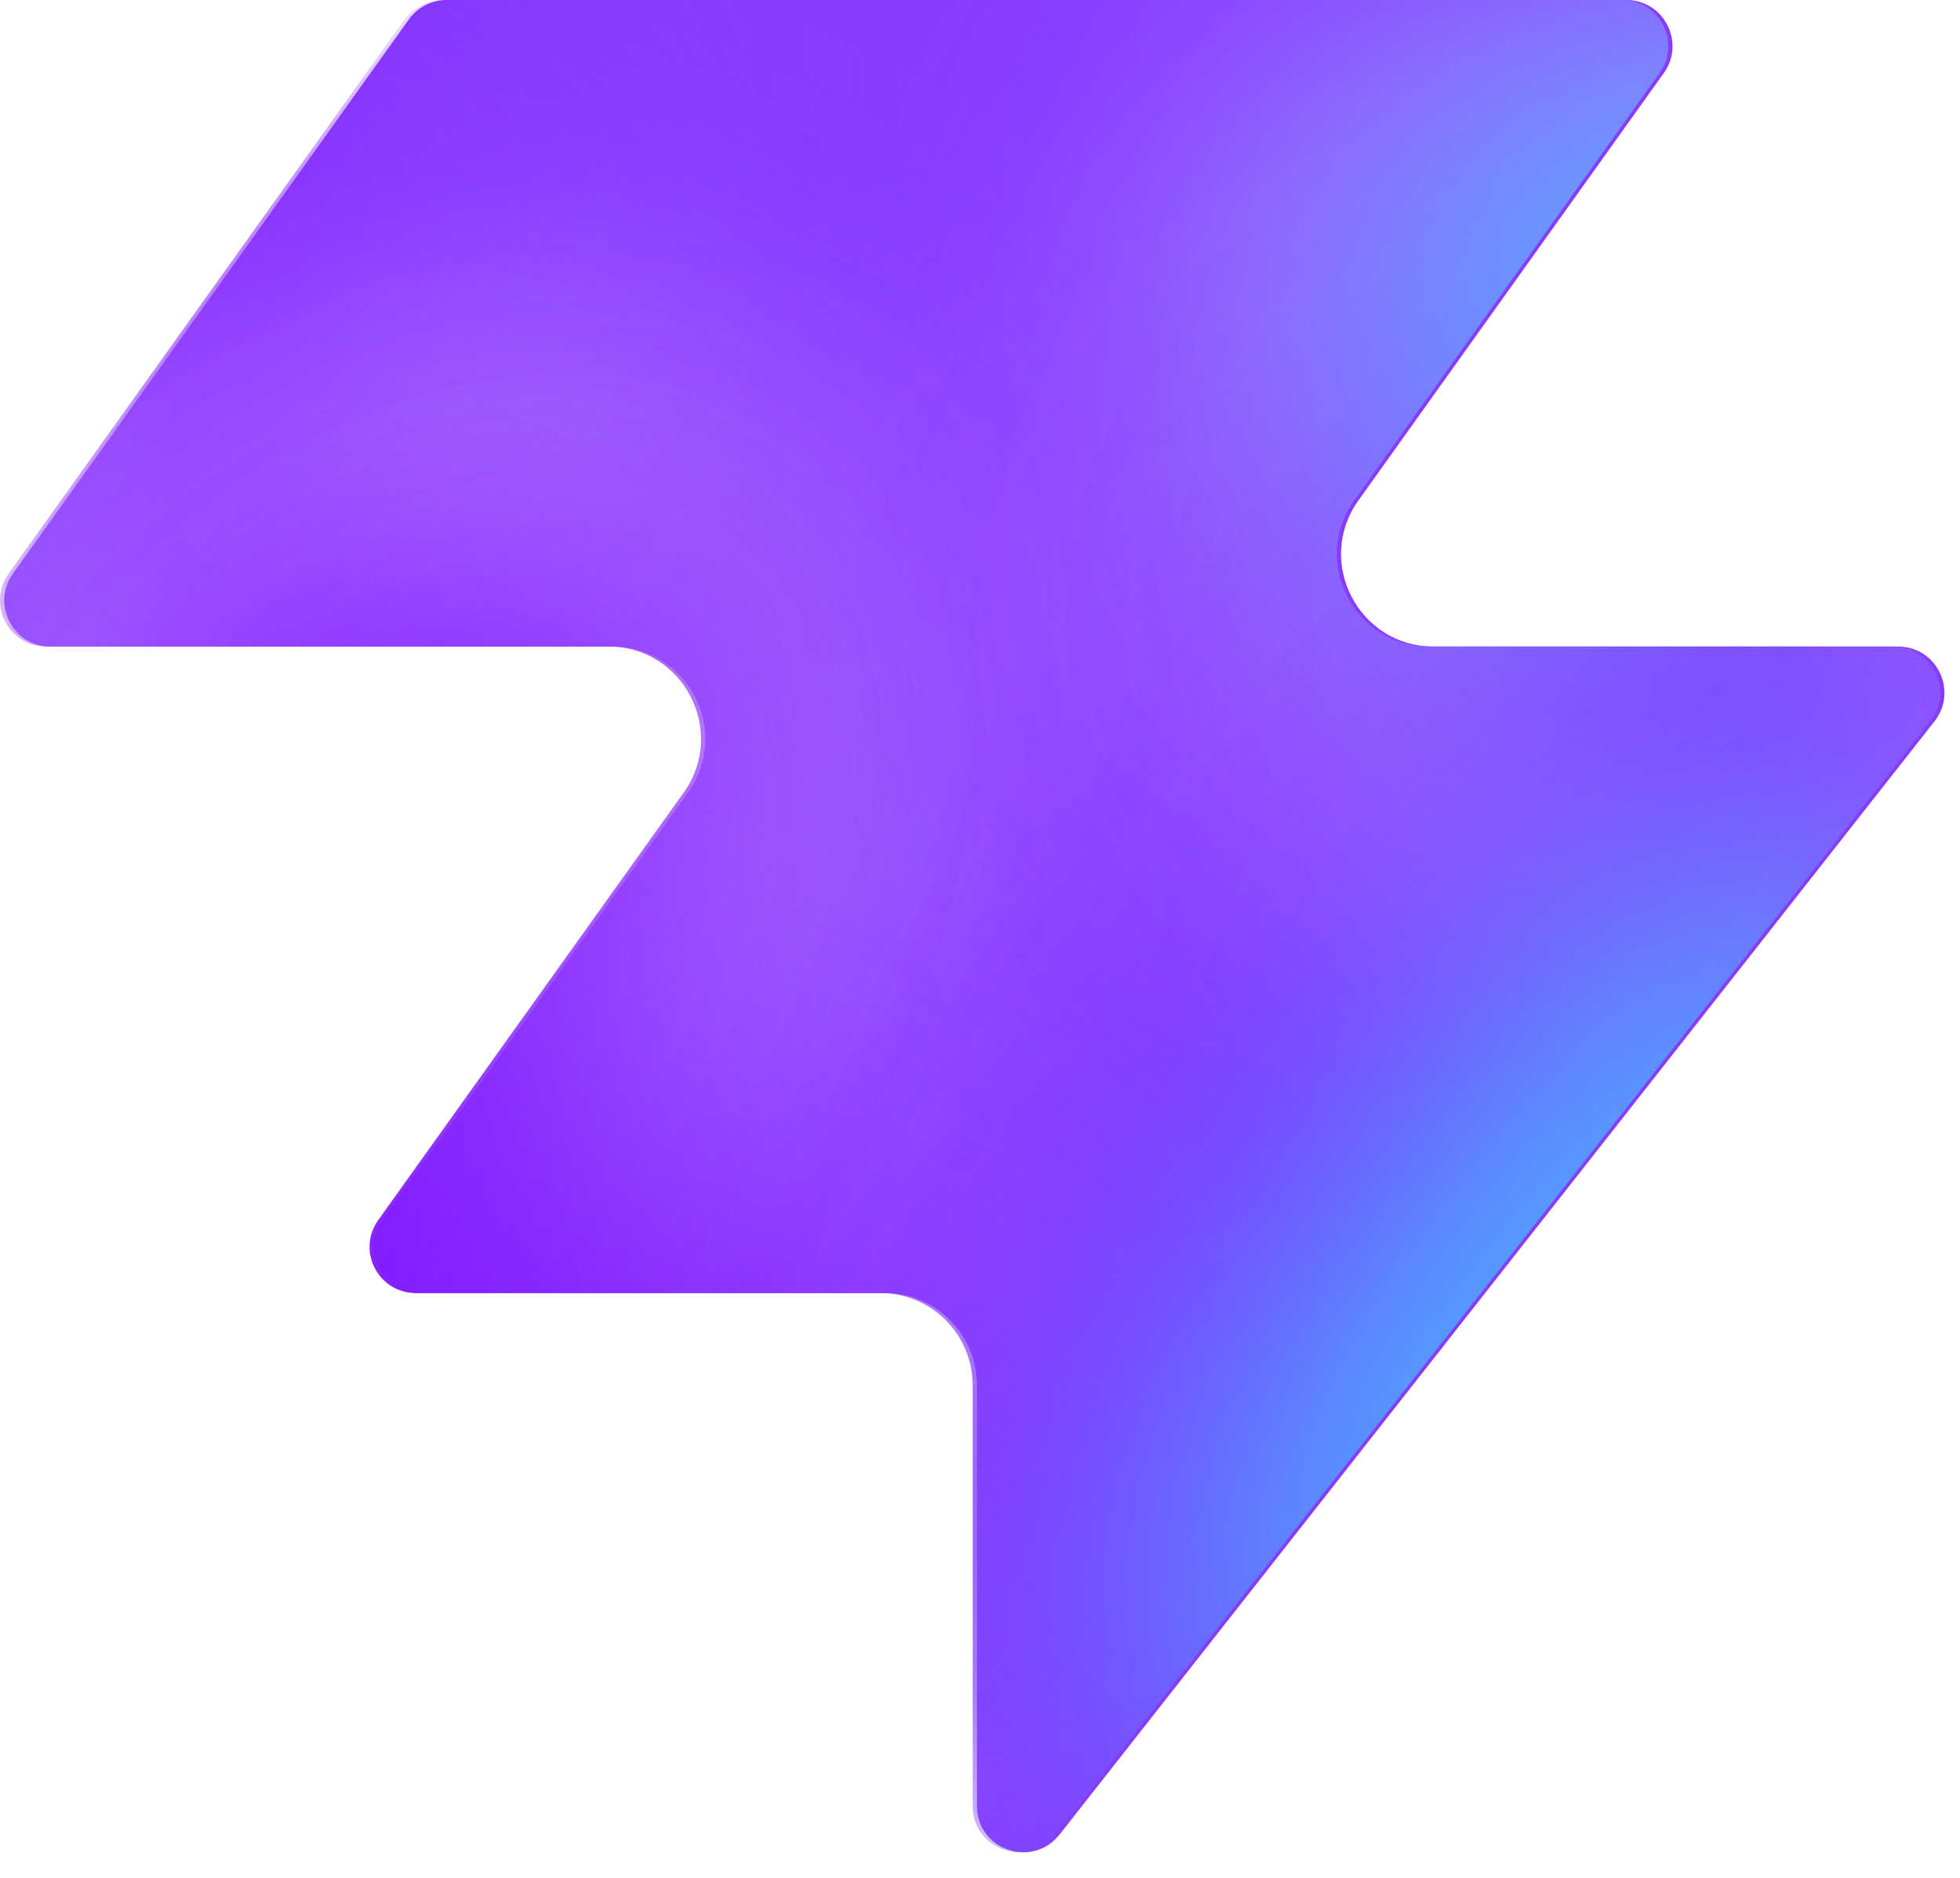
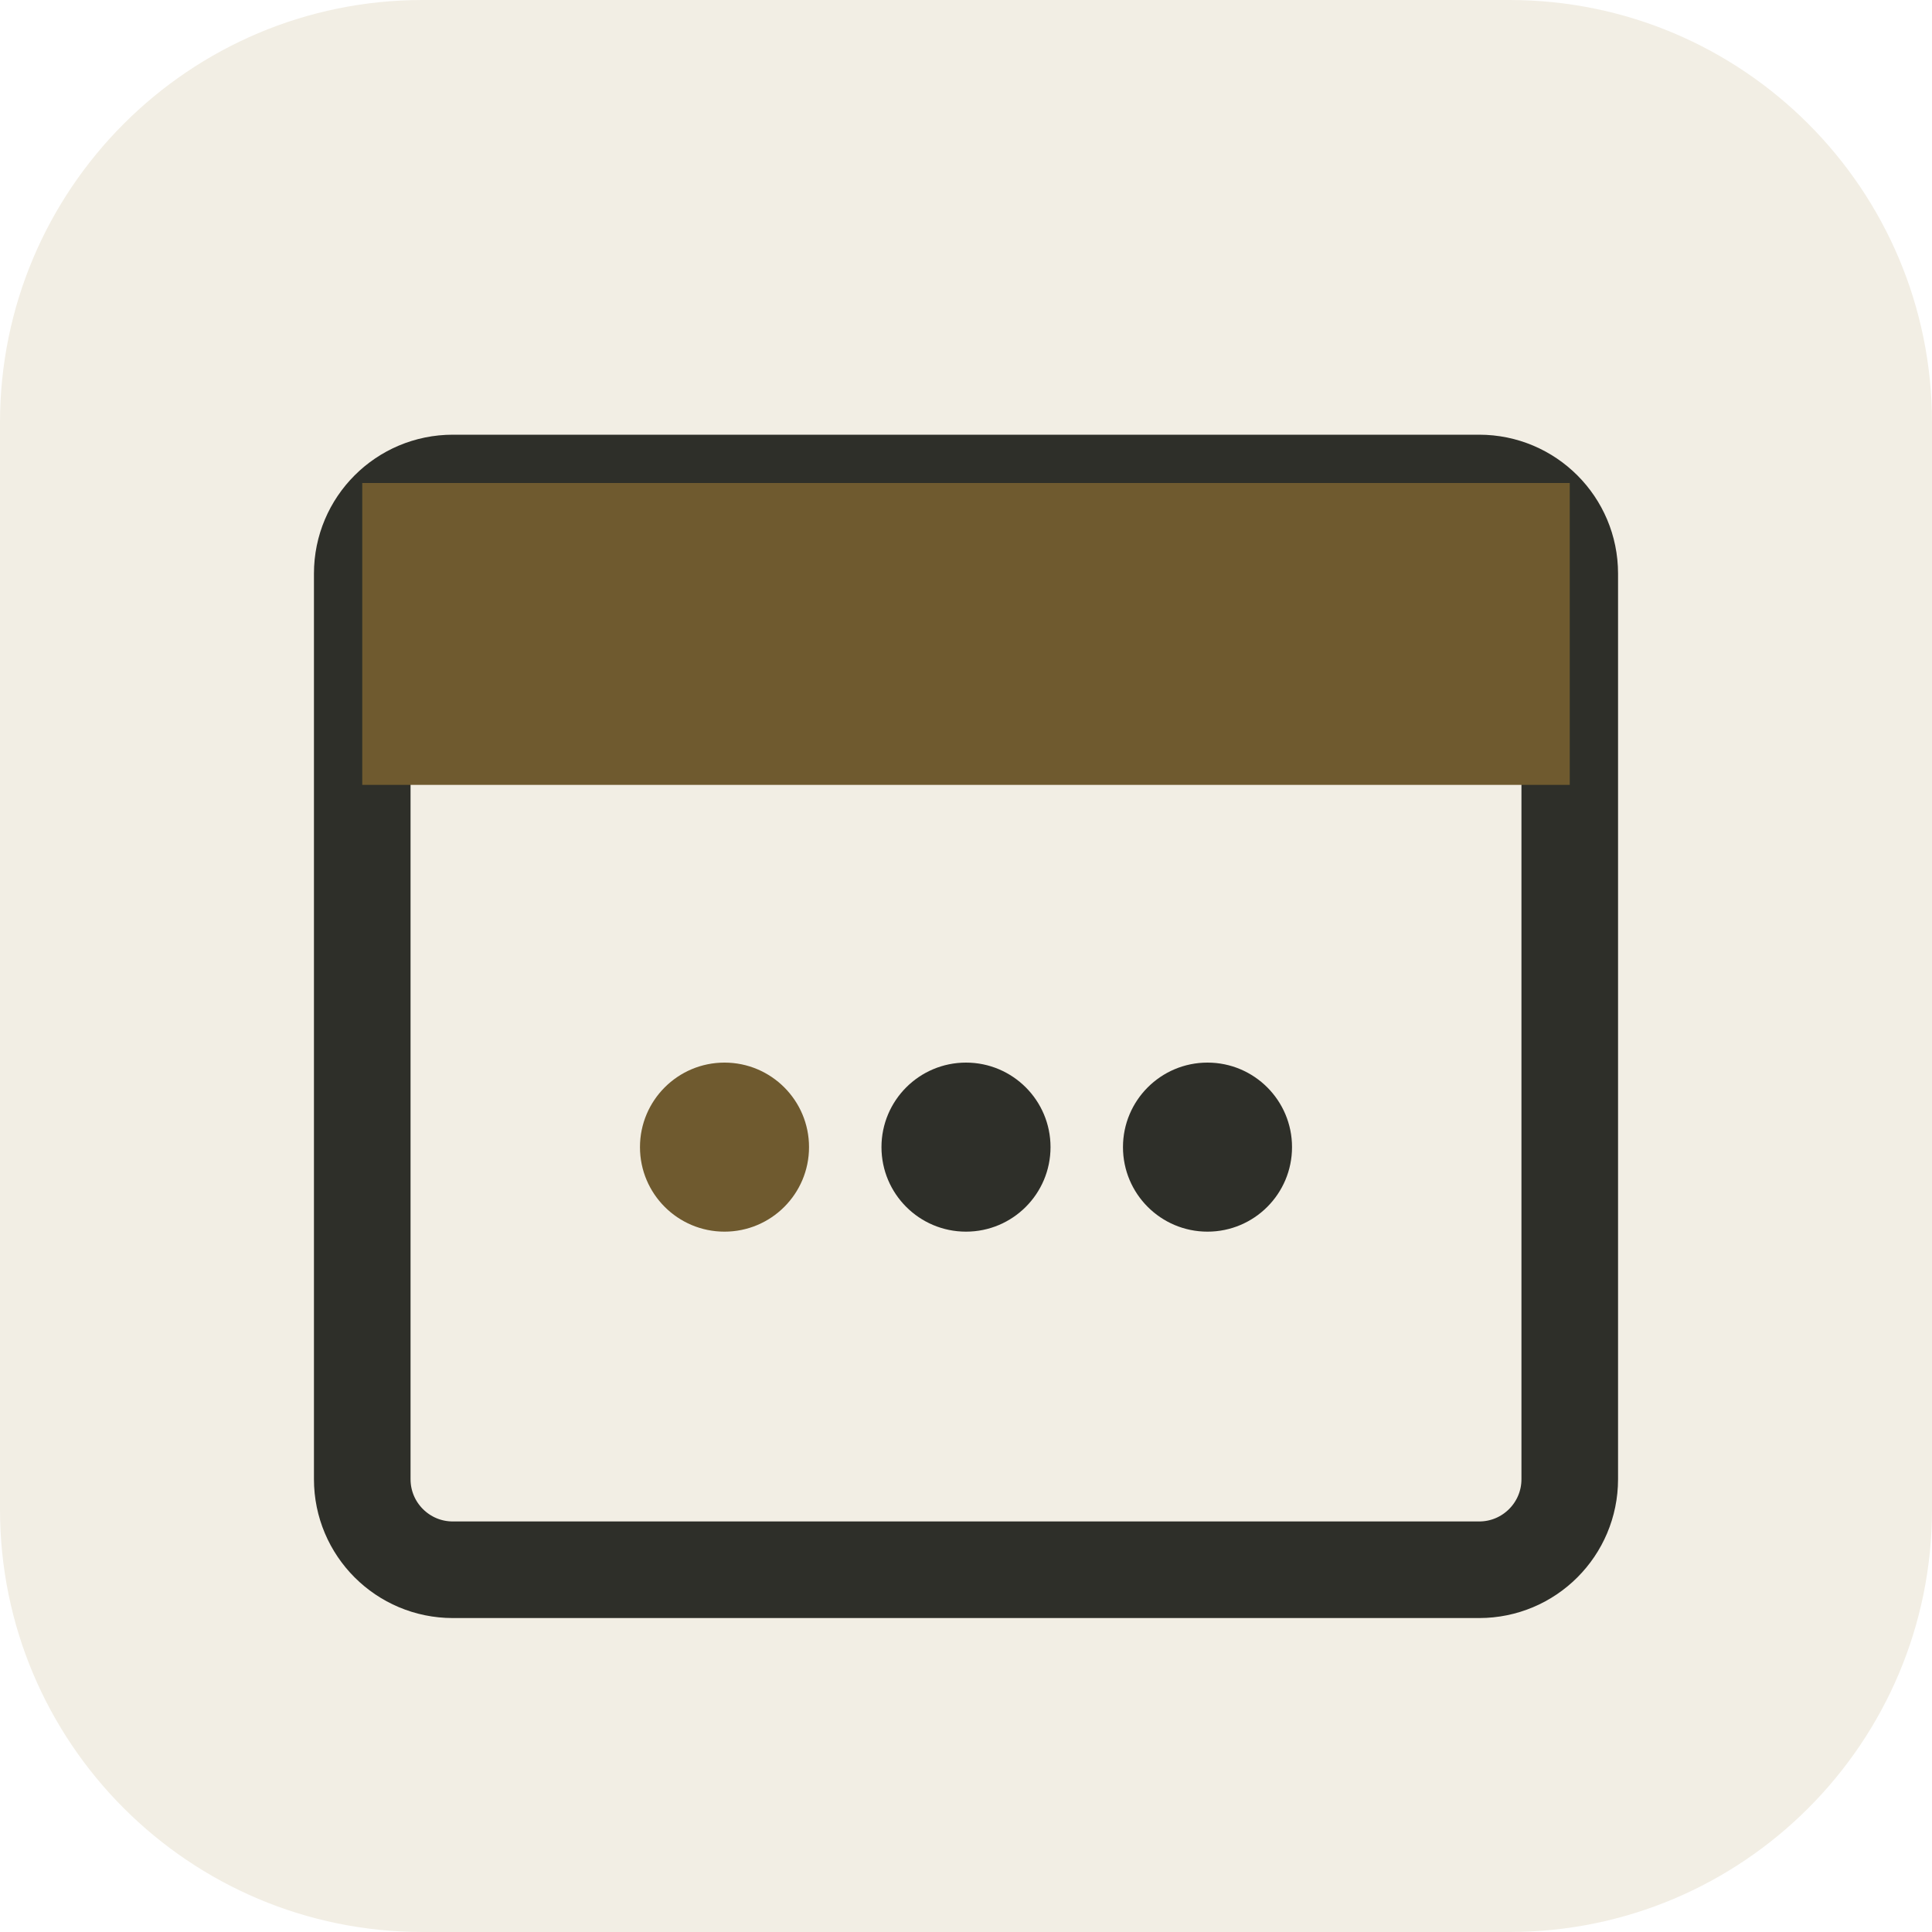
- <svg xmlns="http://www.w3.org/2000/svg" width="48" height="46" fill="none" viewBox="0 0 48 46">
-   <path fill="#863bff" d="M25.946 44.938c-.664.845-2.021.375-2.021-.698V33.937a2.26 2.26 0 0 0-2.262-2.262H10.287c-.92 0-1.456-1.04-.92-1.788l7.48-10.471c1.07-1.497 0-3.578-1.842-3.578H1.237c-.92 0-1.456-1.04-.92-1.788L10.013.474c.214-.297.556-.474.92-.474h28.894c.92 0 1.456 1.04.92 1.788l-7.48 10.471c-1.07 1.498 0 3.579 1.842 3.579h11.377c.943 0 1.473 1.088.89 1.83L25.947 44.94z" style="fill:#863bff;fill:color(display-p3 .525 .23 1);fill-opacity:1" />
-   <mask id="a" width="48" height="46" x="0" y="0" maskUnits="userSpaceOnUse" style="mask-type:alpha">
-     <path fill="#000" d="M25.842 44.938c-.664.844-2.021.375-2.021-.698V33.937a2.26 2.26 0 0 0-2.262-2.262H10.183c-.92 0-1.456-1.04-.92-1.788l7.48-10.471c1.07-1.498 0-3.579-1.842-3.579H1.133c-.92 0-1.456-1.04-.92-1.787L9.91.473c.214-.297.556-.474.92-.474h28.894c.92 0 1.456 1.04.92 1.788l-7.48 10.471c-1.07 1.498 0 3.578 1.842 3.578h11.377c.943 0 1.473 1.088.89 1.832L25.843 44.94z" style="fill:#000;fill-opacity:1" />
-   </mask>
-   <g mask="url(#a)">
-     <g filter="url(#b)">
-       <ellipse cx="5.508" cy="14.704" fill="#ede6ff" rx="5.508" ry="14.704" style="fill:#ede6ff;fill:color(display-p3 .927 .903 1);fill-opacity:1" transform="matrix(.00324 1 1 -.00324 -4.47 31.516)" />
-     </g>
-     <g filter="url(#c)">
-       <ellipse cx="10.399" cy="29.851" fill="#ede6ff" rx="10.399" ry="29.851" style="fill:#ede6ff;fill:color(display-p3 .927 .903 1);fill-opacity:1" transform="matrix(.00324 1 1 -.00324 -39.328 7.883)" />
-     </g>
-     <g filter="url(#d)">
-       <ellipse cx="5.508" cy="30.487" fill="#7e14ff" rx="5.508" ry="30.487" style="fill:#7e14ff;fill:color(display-p3 .492 .077 1);fill-opacity:1" transform="rotate(89.814 -25.913 -14.639)scale(1 -1)" />
-     </g>
-     <g filter="url(#e)">
-       <ellipse cx="5.508" cy="30.599" fill="#7e14ff" rx="5.508" ry="30.599" style="fill:#7e14ff;fill:color(display-p3 .492 .077 1);fill-opacity:1" transform="rotate(89.814 -32.644 -3.334)scale(1 -1)" />
-     </g>
-     <g filter="url(#f)">
-       <ellipse cx="5.508" cy="30.599" fill="#7e14ff" rx="5.508" ry="30.599" style="fill:#7e14ff;fill:color(display-p3 .492 .077 1);fill-opacity:1" transform="matrix(.00324 1 1 -.00324 -34.34 30.47)" />
-     </g>
-     <g filter="url(#g)">
-       <ellipse cx="14.072" cy="22.078" fill="#ede6ff" rx="14.072" ry="22.078" style="fill:#ede6ff;fill:color(display-p3 .927 .903 1);fill-opacity:1" transform="rotate(93.35 24.506 48.493)scale(-1 1)" />
-     </g>
-     <g filter="url(#h)">
-       <ellipse cx="3.47" cy="21.501" fill="#7e14ff" rx="3.47" ry="21.501" style="fill:#7e14ff;fill:color(display-p3 .492 .077 1);fill-opacity:1" transform="rotate(89.009 28.708 47.59)scale(-1 1)" />
-     </g>
-     <g filter="url(#i)">
-       <ellipse cx="3.47" cy="21.501" fill="#7e14ff" rx="3.47" ry="21.501" style="fill:#7e14ff;fill:color(display-p3 .492 .077 1);fill-opacity:1" transform="rotate(89.009 28.708 47.59)scale(-1 1)" />
-     </g>
-     <g filter="url(#j)">
-       <ellipse cx=".387" cy="8.972" fill="#7e14ff" rx="4.407" ry="29.108" style="fill:#7e14ff;fill:color(display-p3 .492 .077 1);fill-opacity:1" transform="rotate(39.51 .387 8.972)" />
-     </g>
-     <g filter="url(#k)">
-       <ellipse cx="47.523" cy="-6.092" fill="#7e14ff" rx="4.407" ry="29.108" style="fill:#7e14ff;fill:color(display-p3 .492 .077 1);fill-opacity:1" transform="rotate(37.892 47.523 -6.092)" />
-     </g>
-     <g filter="url(#l)">
-       <ellipse cx="41.412" cy="6.333" fill="#47bfff" rx="5.971" ry="9.665" style="fill:#47bfff;fill:color(display-p3 .28 .748 1);fill-opacity:1" transform="rotate(37.892 41.412 6.333)" />
-     </g>
-     <g filter="url(#m)">
-       <ellipse cx="-1.879" cy="38.332" fill="#7e14ff" rx="4.407" ry="29.108" style="fill:#7e14ff;fill:color(display-p3 .492 .077 1);fill-opacity:1" transform="rotate(37.892 -1.88 38.332)" />
-     </g>
-     <g filter="url(#n)">
-       <ellipse cx="-1.879" cy="38.332" fill="#7e14ff" rx="4.407" ry="29.108" style="fill:#7e14ff;fill:color(display-p3 .492 .077 1);fill-opacity:1" transform="rotate(37.892 -1.88 38.332)" />
-     </g>
-     <g filter="url(#o)">
-       <ellipse cx="35.651" cy="29.907" fill="#7e14ff" rx="4.407" ry="29.108" style="fill:#7e14ff;fill:color(display-p3 .492 .077 1);fill-opacity:1" transform="rotate(37.892 35.651 29.907)" />
-     </g>
-     <g filter="url(#p)">
-       <ellipse cx="38.418" cy="32.4" fill="#47bfff" rx="5.971" ry="15.297" style="fill:#47bfff;fill:color(display-p3 .28 .748 1);fill-opacity:1" transform="rotate(37.892 38.418 32.4)" />
-     </g>
-   </g>
-   <defs>
-     <filter id="b" width="60.045" height="41.654" x="-19.77" y="16.149" color-interpolation-filters="sRGB" filterUnits="userSpaceOnUse">
-       <feFlood flood-opacity="0" result="BackgroundImageFix" />
-       <feBlend in="SourceGraphic" in2="BackgroundImageFix" result="shape" />
-       <feGaussianBlur result="effect1_foregroundBlur_2002_17158" stdDeviation="7.659" />
-     </filter>
-     <filter id="c" width="90.34" height="51.437" x="-54.613" y="-7.533" color-interpolation-filters="sRGB" filterUnits="userSpaceOnUse">
-       <feFlood flood-opacity="0" result="BackgroundImageFix" />
-       <feBlend in="SourceGraphic" in2="BackgroundImageFix" result="shape" />
-       <feGaussianBlur result="effect1_foregroundBlur_2002_17158" stdDeviation="7.659" />
-     </filter>
-     <filter id="d" width="79.355" height="29.4" x="-49.64" y="2.03" color-interpolation-filters="sRGB" filterUnits="userSpaceOnUse">
-       <feFlood flood-opacity="0" result="BackgroundImageFix" />
-       <feBlend in="SourceGraphic" in2="BackgroundImageFix" result="shape" />
-       <feGaussianBlur result="effect1_foregroundBlur_2002_17158" stdDeviation="4.596" />
-     </filter>
-     <filter id="e" width="79.579" height="29.4" x="-45.045" y="20.029" color-interpolation-filters="sRGB" filterUnits="userSpaceOnUse">
-       <feFlood flood-opacity="0" result="BackgroundImageFix" />
-       <feBlend in="SourceGraphic" in2="BackgroundImageFix" result="shape" />
-       <feGaussianBlur result="effect1_foregroundBlur_2002_17158" stdDeviation="4.596" />
-     </filter>
-     <filter id="f" width="79.579" height="29.4" x="-43.513" y="21.178" color-interpolation-filters="sRGB" filterUnits="userSpaceOnUse">
-       <feFlood flood-opacity="0" result="BackgroundImageFix" />
-       <feBlend in="SourceGraphic" in2="BackgroundImageFix" result="shape" />
-       <feGaussianBlur result="effect1_foregroundBlur_2002_17158" stdDeviation="4.596" />
-     </filter>
-     <filter id="g" width="74.749" height="58.852" x="15.756" y="-17.901" color-interpolation-filters="sRGB" filterUnits="userSpaceOnUse">
-       <feFlood flood-opacity="0" result="BackgroundImageFix" />
-       <feBlend in="SourceGraphic" in2="BackgroundImageFix" result="shape" />
-       <feGaussianBlur result="effect1_foregroundBlur_2002_17158" stdDeviation="7.659" />
-     </filter>
-     <filter id="h" width="61.377" height="25.362" x="23.548" y="2.284" color-interpolation-filters="sRGB" filterUnits="userSpaceOnUse">
-       <feFlood flood-opacity="0" result="BackgroundImageFix" />
-       <feBlend in="SourceGraphic" in2="BackgroundImageFix" result="shape" />
-       <feGaussianBlur result="effect1_foregroundBlur_2002_17158" stdDeviation="4.596" />
-     </filter>
-     <filter id="i" width="61.377" height="25.362" x="23.548" y="2.284" color-interpolation-filters="sRGB" filterUnits="userSpaceOnUse">
-       <feFlood flood-opacity="0" result="BackgroundImageFix" />
-       <feBlend in="SourceGraphic" in2="BackgroundImageFix" result="shape" />
-       <feGaussianBlur result="effect1_foregroundBlur_2002_17158" stdDeviation="4.596" />
-     </filter>
-     <filter id="j" width="56.045" height="63.649" x="-27.636" y="-22.853" color-interpolation-filters="sRGB" filterUnits="userSpaceOnUse">
-       <feFlood flood-opacity="0" result="BackgroundImageFix" />
-       <feBlend in="SourceGraphic" in2="BackgroundImageFix" result="shape" />
-       <feGaussianBlur result="effect1_foregroundBlur_2002_17158" stdDeviation="4.596" />
-     </filter>
-     <filter id="k" width="54.814" height="64.646" x="20.116" y="-38.415" color-interpolation-filters="sRGB" filterUnits="userSpaceOnUse">
-       <feFlood flood-opacity="0" result="BackgroundImageFix" />
-       <feBlend in="SourceGraphic" in2="BackgroundImageFix" result="shape" />
-       <feGaussianBlur result="effect1_foregroundBlur_2002_17158" stdDeviation="4.596" />
-     </filter>
-     <filter id="l" width="33.541" height="35.313" x="24.641" y="-11.323" color-interpolation-filters="sRGB" filterUnits="userSpaceOnUse">
-       <feFlood flood-opacity="0" result="BackgroundImageFix" />
-       <feBlend in="SourceGraphic" in2="BackgroundImageFix" result="shape" />
-       <feGaussianBlur result="effect1_foregroundBlur_2002_17158" stdDeviation="4.596" />
-     </filter>
-     <filter id="m" width="54.814" height="64.646" x="-29.286" y="6.009" color-interpolation-filters="sRGB" filterUnits="userSpaceOnUse">
-       <feFlood flood-opacity="0" result="BackgroundImageFix" />
-       <feBlend in="SourceGraphic" in2="BackgroundImageFix" result="shape" />
-       <feGaussianBlur result="effect1_foregroundBlur_2002_17158" stdDeviation="4.596" />
-     </filter>
-     <filter id="n" width="54.814" height="64.646" x="-29.286" y="6.009" color-interpolation-filters="sRGB" filterUnits="userSpaceOnUse">
-       <feFlood flood-opacity="0" result="BackgroundImageFix" />
-       <feBlend in="SourceGraphic" in2="BackgroundImageFix" result="shape" />
-       <feGaussianBlur result="effect1_foregroundBlur_2002_17158" stdDeviation="4.596" />
-     </filter>
-     <filter id="o" width="54.814" height="64.646" x="8.244" y="-2.416" color-interpolation-filters="sRGB" filterUnits="userSpaceOnUse">
-       <feFlood flood-opacity="0" result="BackgroundImageFix" />
-       <feBlend in="SourceGraphic" in2="BackgroundImageFix" result="shape" />
-       <feGaussianBlur result="effect1_foregroundBlur_2002_17158" stdDeviation="4.596" />
-     </filter>
-     <filter id="p" width="39.409" height="43.623" x="18.713" y="10.588" color-interpolation-filters="sRGB" filterUnits="userSpaceOnUse">
-       <feFlood flood-opacity="0" result="BackgroundImageFix" />
-       <feBlend in="SourceGraphic" in2="BackgroundImageFix" result="shape" />
-       <feGaussianBlur result="effect1_foregroundBlur_2002_17158" stdDeviation="4.596" />
-     </filter>
-   </defs>
+ <svg xmlns="http://www.w3.org/2000/svg" viewBox="0 0 32 32">
+   <rect width="32" height="32" rx="7" fill="#f2eee4" />
+   <rect x="6" y="8" width="20" height="18" rx="1.5" fill="none" stroke="#2e2f29" stroke-width="1.6" />
+   <rect x="6" y="8" width="20" height="5" fill="#6f5a2f" />
+   <circle cx="12" cy="19" r="1.4" fill="#6f5a2f" />
+   <circle cx="16" cy="19" r="1.4" fill="#2e2f29" />
+   <circle cx="20" cy="19" r="1.4" fill="#2e2f29" />
</svg>
